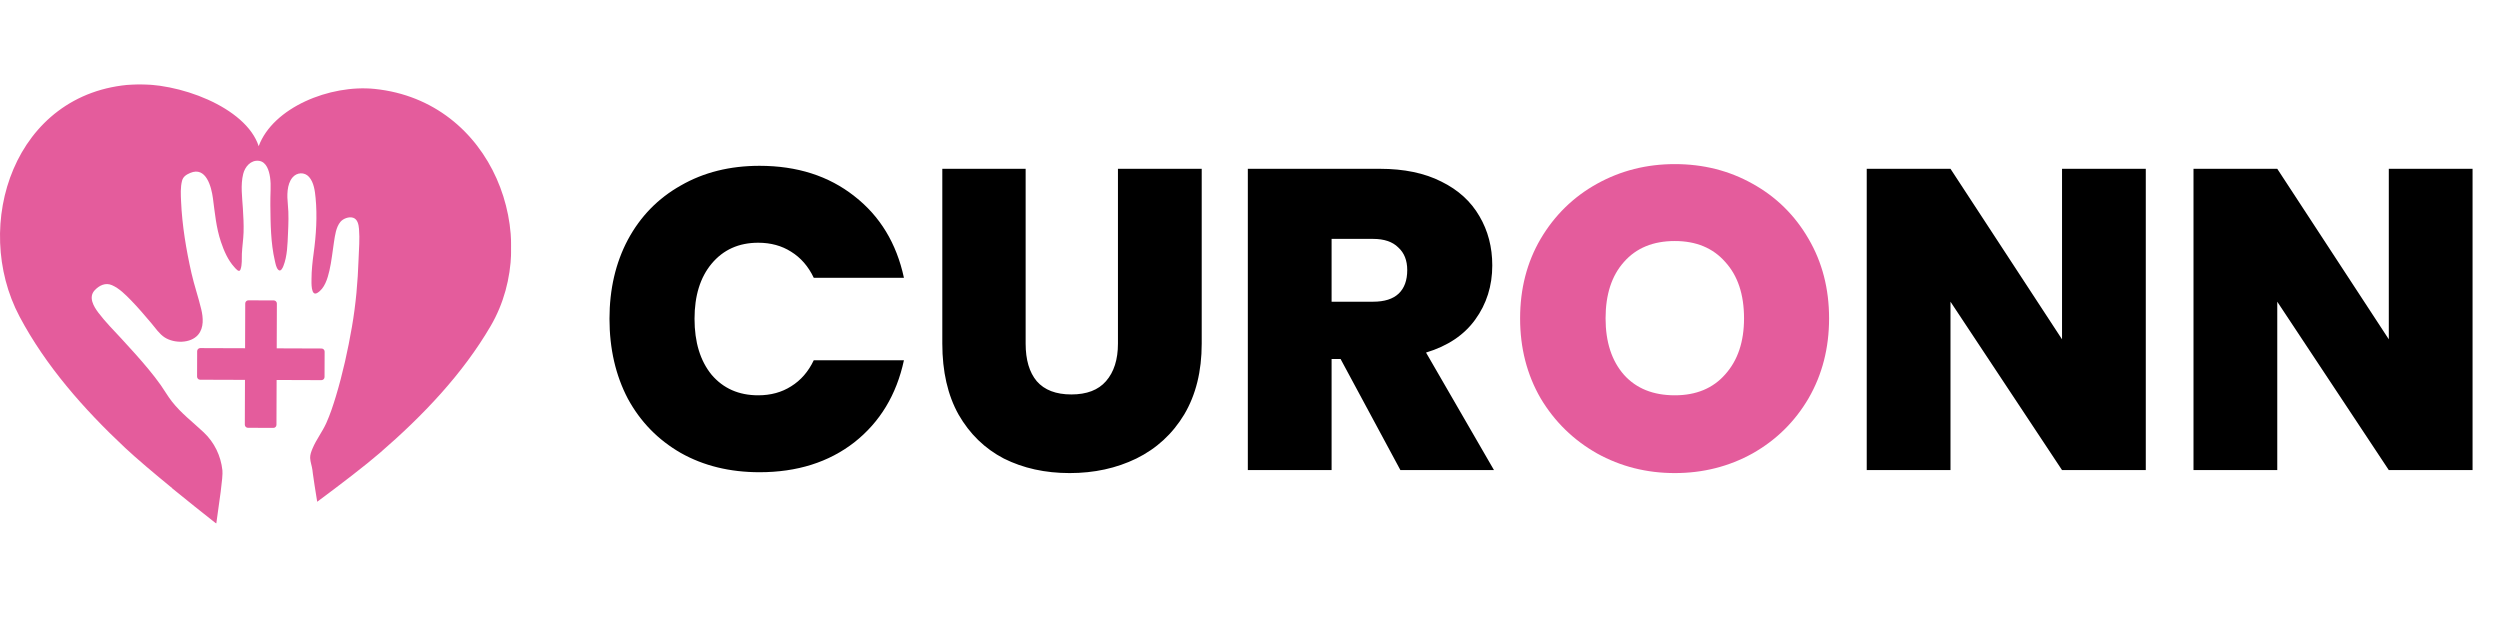
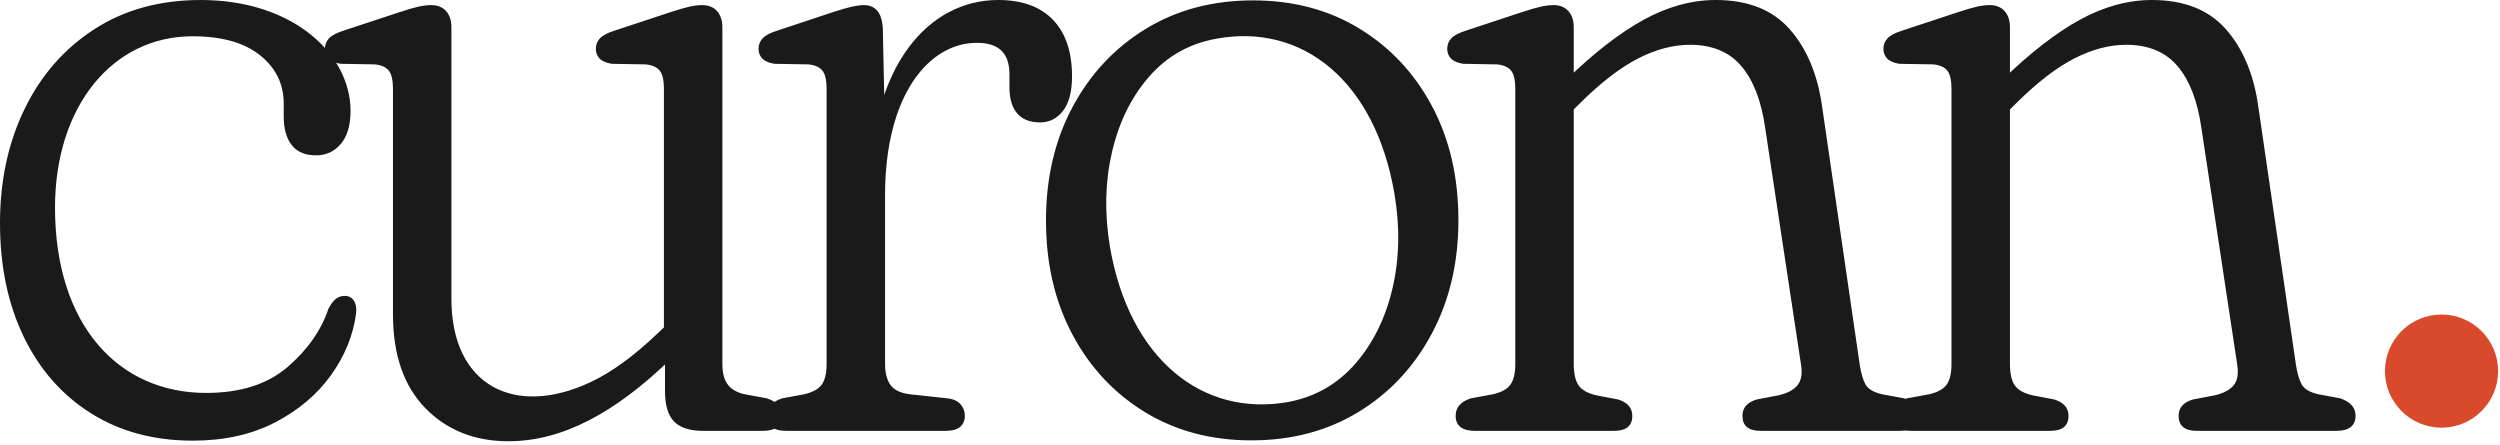
- <svg xmlns="http://www.w3.org/2000/svg" width="234" height="60" viewBox="0 0 234 60" fill="none">
-   <mask id="mask0_1056_5413" style="mask-type:alpha" maskUnits="userSpaceOnUse" x="0" y="7" width="48" height="43">
-     <rect y="7.887" width="47.854" height="41.122" fill="#E45C9C" />
-   </mask>
-   <g mask="url(#mask0_1056_5413)">
-     <path d="M35.077 8.324C30.882 7.892 25.549 10.065 24.213 13.684C23.026 10.015 16.625 7.643 12.416 7.907C1.31 8.604 -2.699 21.089 1.83 29.63C4.267 34.226 7.822 38.273 11.716 41.922C12.788 42.926 14.419 44.303 16.127 45.699C16.118 45.696 16.109 45.695 16.099 45.692C17.523 46.855 18.997 48.029 20.244 49.01C20.508 47.072 20.889 44.665 20.818 44.023C20.669 42.663 20.07 41.412 19.071 40.471C18.051 39.51 16.954 38.686 16.083 37.571C15.702 37.083 15.398 36.544 15.042 36.039C14.682 35.531 14.298 35.041 13.902 34.562C13.09 33.58 12.232 32.638 11.369 31.702C10.636 30.906 9.856 30.129 9.204 29.263C8.764 28.679 8.257 27.817 8.864 27.168C9.3 26.703 9.88 26.428 10.482 26.693C11.176 26.997 11.755 27.589 12.276 28.122C12.934 28.796 13.542 29.517 14.152 30.235C14.532 30.681 14.916 31.267 15.419 31.586C16.3 32.147 17.834 32.171 18.549 31.325C19.099 30.674 19.022 29.723 18.837 28.949C18.566 27.809 18.178 26.7 17.919 25.554C17.424 23.362 17.048 21.108 16.949 18.859C16.921 18.226 16.878 17.535 17.041 16.915C17.144 16.525 17.447 16.34 17.805 16.187C19.288 15.553 19.788 17.485 19.93 18.558C20.115 19.946 20.231 21.304 20.681 22.642C20.962 23.474 21.332 24.346 21.933 25.002C22.075 25.157 22.382 25.553 22.506 25.234C22.678 24.792 22.619 24.209 22.64 23.744C22.671 23.078 22.777 22.418 22.798 21.751C22.822 21.003 22.779 20.253 22.733 19.506C22.67 18.459 22.505 17.316 22.762 16.282C22.929 15.613 23.466 14.961 24.23 15.053C24.946 15.14 25.187 15.985 25.275 16.583C25.333 16.977 25.342 17.378 25.328 17.776C25.312 18.258 25.3 18.724 25.305 19.207C25.325 20.93 25.334 22.727 25.727 24.412C25.785 24.659 25.85 25.055 26.038 25.245C26.27 25.479 26.447 25.099 26.525 24.901C26.895 23.968 26.912 22.854 26.956 21.864C26.997 20.953 27.035 20.048 26.943 19.14C26.863 18.342 26.829 17.268 27.377 16.613C27.783 16.128 28.498 16.081 28.922 16.556C29.381 17.069 29.479 17.881 29.541 18.537C29.703 20.225 29.591 22.003 29.36 23.68C29.25 24.486 29.16 25.301 29.157 26.114C29.156 26.421 29.092 27.765 29.687 27.424C30.385 27.021 30.662 26.068 30.831 25.339C31.035 24.458 31.119 23.555 31.259 22.663C31.356 22.042 31.447 21.268 31.864 20.766C32.117 20.46 32.663 20.252 33.055 20.382C33.483 20.524 33.57 21.043 33.603 21.432C33.683 22.362 33.596 23.315 33.563 24.246C33.489 26.387 33.307 28.478 32.941 30.592C32.563 32.779 32.083 34.958 31.442 37.084C31.187 37.93 30.908 38.775 30.548 39.583C30.177 40.416 29.603 41.137 29.253 41.979C29.139 42.253 29.017 42.566 29.03 42.868C29.045 43.241 29.198 43.627 29.245 44.006C29.26 44.126 29.274 44.247 29.289 44.368C29.341 44.802 29.523 45.925 29.69 46.965C31.894 45.33 34.166 43.592 35.549 42.397C39.589 38.907 43.306 35.005 45.929 30.509C50.802 22.156 46.146 9.463 35.077 8.324Z" fill="#E45C9C" />
-     <path d="M30.098 32.62C28.819 32.615 27.54 32.611 26.261 32.606C26.141 32.606 26.021 32.606 25.901 32.605C25.904 31.674 25.908 30.742 25.911 29.811C25.912 29.343 25.914 28.876 25.915 28.408C25.916 28.253 25.784 28.12 25.628 28.119C24.833 28.117 24.038 28.114 23.243 28.111C23.088 28.111 22.955 28.242 22.954 28.398C22.95 29.677 22.946 30.957 22.941 32.236C22.941 32.355 22.94 32.475 22.94 32.595C22.008 32.592 21.077 32.589 20.145 32.586C19.678 32.584 19.21 32.582 18.743 32.581C18.587 32.58 18.454 32.712 18.454 32.868C18.451 33.663 18.449 34.458 18.446 35.253C18.446 35.341 18.478 35.408 18.528 35.455C18.574 35.507 18.642 35.542 18.733 35.542C20.012 35.546 21.291 35.551 22.57 35.555C22.69 35.555 22.81 35.556 22.93 35.556C22.927 36.488 22.923 37.419 22.92 38.351L22.916 39.753C22.915 39.909 23.047 40.042 23.203 40.042L25.588 40.05C25.676 40.051 25.743 40.018 25.79 39.968C25.842 39.922 25.876 39.854 25.877 39.763C25.881 38.484 25.885 37.205 25.89 35.926C25.89 35.806 25.891 35.686 25.891 35.566C26.823 35.569 27.754 35.573 28.686 35.576L30.088 35.581C30.244 35.581 30.376 35.45 30.377 35.294C30.38 34.499 30.382 33.704 30.385 32.909C30.386 32.753 30.254 32.62 30.098 32.62Z" fill="#E45C9C" />
-   </g>
-   <path d="M57.048 29.84C57.048 27.067 57.621 24.6 58.768 22.44C59.941 20.253 61.594 18.56 63.728 17.36C65.861 16.133 68.314 15.52 71.088 15.52C74.608 15.52 77.568 16.467 79.968 18.36C82.368 20.227 83.914 22.773 84.608 26H76.168C75.661 24.933 74.954 24.12 74.048 23.56C73.168 23 72.141 22.72 70.968 22.72C69.154 22.72 67.701 23.373 66.608 24.68C65.541 25.96 65.008 27.68 65.008 29.84C65.008 32.027 65.541 33.773 66.608 35.08C67.701 36.36 69.154 37 70.968 37C72.141 37 73.168 36.72 74.048 36.16C74.954 35.6 75.661 34.787 76.168 33.72H84.608C83.914 36.947 82.368 39.507 79.968 41.4C77.568 43.267 74.608 44.2 71.088 44.2C68.314 44.2 65.861 43.6 63.728 42.4C61.594 41.173 59.941 39.48 58.768 37.32C57.621 35.133 57.048 32.64 57.048 29.84ZM96 15.8V32.16C96 33.68 96.347 34.853 97.04 35.68C97.76 36.507 98.84 36.92 100.28 36.92C101.72 36.92 102.8 36.507 103.52 35.68C104.267 34.827 104.64 33.653 104.64 32.16V15.8H112.48V32.16C112.48 34.747 111.933 36.96 110.84 38.8C109.747 40.613 108.253 41.987 106.36 42.92C104.493 43.827 102.413 44.28 100.12 44.28C97.827 44.28 95.773 43.827 93.96 42.92C92.173 41.987 90.76 40.613 89.72 38.8C88.707 36.987 88.2 34.773 88.2 32.16V15.8H96ZM131.077 44L125.477 33.6H124.637V44H116.797V15.8H129.157C131.423 15.8 133.343 16.2 134.917 17C136.49 17.773 137.677 18.853 138.477 20.24C139.277 21.6 139.677 23.133 139.677 24.84C139.677 26.76 139.143 28.453 138.077 29.92C137.037 31.36 135.503 32.387 133.477 33L139.837 44H131.077ZM124.637 28.24H128.517C129.583 28.24 130.383 27.987 130.917 27.48C131.45 26.973 131.717 26.24 131.717 25.28C131.717 24.373 131.437 23.667 130.877 23.16C130.343 22.627 129.557 22.36 128.517 22.36H124.637V28.24ZM200.846 44H193.006L182.566 28.24V44H174.726V15.8H182.566L193.006 31.76V15.8H200.846V44ZM231.432 44H223.592L213.152 28.24V44H205.312V15.8H213.152L223.592 31.76V15.8H231.432V44Z" fill="black" />
-   <path d="M156.762 44.28C154.122 44.28 151.695 43.667 149.482 42.44C147.269 41.187 145.509 39.467 144.202 37.28C142.922 35.067 142.282 32.573 142.282 29.8C142.282 27.027 142.922 24.547 144.202 22.36C145.509 20.147 147.269 18.427 149.482 17.2C151.695 15.973 154.122 15.36 156.762 15.36C159.429 15.36 161.855 15.973 164.042 17.2C166.255 18.427 168.002 20.147 169.282 22.36C170.562 24.547 171.202 27.027 171.202 29.8C171.202 32.573 170.562 35.067 169.282 37.28C168.002 39.467 166.255 41.187 164.042 42.44C161.829 43.667 159.402 44.28 156.762 44.28ZM156.762 37C158.762 37 160.335 36.347 161.482 35.04C162.655 33.733 163.242 31.987 163.242 29.8C163.242 27.56 162.655 25.8 161.482 24.52C160.335 23.213 158.762 22.56 156.762 22.56C154.735 22.56 153.149 23.213 152.002 24.52C150.855 25.8 150.282 27.56 150.282 29.8C150.282 32.013 150.855 33.773 152.002 35.08C153.149 36.36 154.735 37 156.762 37Z" fill="#E45C9C" />
+ <svg xmlns="http://www.w3.org/2000/svg" width="225" height="40" viewBox="0 0 225 40" fill="none">
+   <path d="M224.83 33.399C224.83 30.587 222.55 28.308 219.739 28.308C216.927 28.308 214.647 30.587 214.647 33.399C214.647 36.211 216.927 38.49 219.739 38.49C222.55 38.49 224.83 36.211 224.83 33.399Z" fill="#D94A2C" />
+   <path d="M31.548 9.976C31.548 11.27 31.258 12.261 30.677 12.949C30.096 13.637 29.349 13.981 28.435 13.981C27.463 13.981 26.736 13.674 26.256 13.059C25.775 12.445 25.535 11.594 25.535 10.506V9.333C25.535 7.556 24.822 6.101 23.395 4.966C21.969 3.831 19.947 3.264 17.33 3.264C10.115 3.264 4.951 9.58 4.951 18.683C4.951 29.268 10.672 35.363 18.541 35.363C21.625 35.363 24.069 34.587 25.876 33.035C27.682 31.482 28.91 29.732 29.558 27.786C29.794 27.345 30.026 27.042 30.252 26.877C30.48 26.713 30.737 26.63 31.026 26.63C31.386 26.63 31.658 26.772 31.844 27.054C32.029 27.336 32.099 27.712 32.052 28.183C31.793 30.165 31.038 32.026 29.788 33.767C28.539 35.507 26.86 36.925 24.753 38.018C22.645 39.112 20.177 39.659 17.348 39.659C13.846 39.659 10.79 38.836 8.179 37.189C5.567 35.543 3.551 33.246 2.131 30.3C0.71 27.354 0 23.949 0 20.085C0 16.263 0.738 12.835 2.215 9.8C3.691 6.766 5.786 4.374 8.497 2.624C11.208 0.875 14.4 0 18.073 0C26.402 0 31.548 4.896 31.548 9.976ZM59.85 35.204V31.808L59.753 31.332V8.001C59.753 7.231 59.631 6.686 59.386 6.369C59.142 6.051 58.722 5.86 58.126 5.795L55.04 5.742C54.522 5.648 54.156 5.484 53.944 5.248C53.732 5.013 53.626 4.728 53.626 4.393C53.626 4.034 53.746 3.722 53.988 3.458C54.23 3.193 54.666 2.961 55.297 2.761L60.239 1.129C61.035 0.864 61.643 0.687 62.061 0.595C62.48 0.504 62.857 0.459 63.193 0.459C63.765 0.459 64.211 0.638 64.532 0.997C64.853 1.355 65.014 1.844 65.014 2.461V32.761C65.014 33.567 65.177 34.186 65.505 34.618C65.832 35.05 66.346 35.34 67.048 35.487L69.01 35.848C69.465 35.995 69.806 36.2 70.036 36.461C70.266 36.723 70.381 37.045 70.381 37.427C70.381 37.863 70.238 38.196 69.952 38.428C69.666 38.661 69.235 38.777 68.657 38.777H63.29C62.082 38.777 61.206 38.496 60.664 37.934C60.121 37.373 59.85 36.463 59.85 35.204ZM35.367 28.28V8.001C35.367 7.231 35.245 6.686 35 6.369C34.756 6.051 34.336 5.86 33.74 5.795L30.655 5.742C30.136 5.648 29.77 5.484 29.558 5.248C29.346 5.013 29.24 4.728 29.24 4.393C29.24 4.034 29.361 3.722 29.602 3.458C29.844 3.193 30.28 2.961 30.911 2.761L35.854 1.129C36.649 0.864 37.257 0.687 37.675 0.595C38.094 0.504 38.471 0.459 38.807 0.459C39.379 0.459 39.825 0.638 40.146 0.997C40.468 1.355 40.628 1.844 40.628 2.461V26.904C40.628 34.774 46.381 37.602 53.206 34.366C55.054 33.49 57.021 32.061 59.108 30.079L60.664 28.606L62.282 30.441L60.46 32.214C57.92 34.707 55.432 36.581 52.998 37.833C50.563 39.086 48.153 39.712 45.765 39.712C42.712 39.712 40.216 38.717 38.276 36.726C36.337 34.736 35.367 31.92 35.367 28.28ZM78.286 17.201C78.286 5.734 83.697 0 89.833 0C91.985 0 93.63 0.595 94.771 1.786C95.912 2.977 96.482 4.672 96.482 6.872C96.482 8.242 96.212 9.275 95.673 9.972C95.134 10.669 94.446 11.017 93.608 11.017C92.701 11.017 92.014 10.747 91.548 10.206C91.083 9.665 90.85 8.88 90.85 7.851V6.677C90.85 5.731 90.608 5.024 90.125 4.556C89.642 4.089 88.905 3.855 87.914 3.855C83.6 3.855 79.656 8.556 79.656 17.554L78.286 17.201ZM79.453 2.567L79.656 12.085V32.761C79.656 33.561 79.818 34.19 80.142 34.649C80.467 35.107 81.059 35.387 81.919 35.487L85.253 35.848C85.79 35.907 86.188 36.085 86.447 36.382C86.706 36.679 86.836 37.027 86.836 37.427C86.836 37.851 86.694 38.181 86.411 38.42C86.128 38.658 85.686 38.777 85.085 38.777H70.752C70.174 38.777 69.743 38.661 69.457 38.428C69.171 38.196 69.028 37.863 69.028 37.427C69.028 37.045 69.143 36.723 69.373 36.461C69.603 36.2 69.945 35.995 70.399 35.848L72.362 35.487C73.134 35.31 73.666 35.019 73.957 34.613C74.249 34.208 74.395 33.59 74.395 32.761V8.001C74.395 7.231 74.273 6.686 74.028 6.369C73.784 6.051 73.364 5.86 72.768 5.795L69.682 5.742C69.164 5.648 68.798 5.484 68.586 5.248C68.374 5.013 68.268 4.728 68.268 4.393C68.268 4.034 68.39 3.721 68.635 3.453C68.879 3.186 69.314 2.955 69.939 2.761L74.961 1.094C75.698 0.853 76.274 0.687 76.69 0.595C77.105 0.504 77.461 0.459 77.755 0.459C78.256 0.459 78.654 0.626 78.949 0.961C79.244 1.297 79.412 1.832 79.453 2.567ZM112.778 0.035C116.385 0.035 119.577 0.882 122.353 2.576C125.13 4.269 127.308 6.598 128.887 9.562C130.467 12.526 131.257 15.945 131.257 19.821C131.257 23.626 130.46 27.024 128.865 30.018C127.271 33.011 125.075 35.362 122.278 37.07C119.481 38.778 116.261 39.633 112.618 39.633C109.017 39.633 105.827 38.786 103.047 37.092C100.268 35.398 98.088 33.064 96.509 30.088C94.929 27.113 94.139 23.699 94.139 19.847C94.139 16.013 94.936 12.607 96.531 9.628C98.125 6.65 100.321 4.306 103.118 2.598C105.915 0.89 109.135 0.035 112.778 0.035ZM115.969 36.175C118.386 35.71 120.393 34.557 121.991 32.717C123.588 30.876 124.699 28.621 125.324 25.951C125.949 23.282 126.008 20.45 125.501 17.457C123.786 7.33 117.243 2.029 109.426 3.493C107.01 3.934 105.003 5.075 103.405 6.916C101.808 8.756 100.698 11.017 100.076 13.699C99.455 16.381 99.394 19.218 99.895 22.211C101.628 32.32 108.224 37.568 115.969 36.175ZM141.637 2.461V32.761C141.637 33.608 141.779 34.243 142.062 34.666C142.345 35.09 142.875 35.393 143.653 35.575L145.634 35.954C146.483 36.219 146.907 36.71 146.907 37.427C146.907 38.327 146.359 38.777 145.262 38.777H132.734C132.156 38.777 131.724 38.661 131.438 38.428C131.152 38.196 131.009 37.863 131.009 37.427C131.009 37.045 131.124 36.723 131.354 36.461C131.584 36.2 131.926 35.995 132.38 35.848L134.343 35.487C135.115 35.316 135.647 35.027 135.939 34.618C136.23 34.209 136.376 33.59 136.376 32.761V8.001C136.376 7.231 136.254 6.686 136.009 6.369C135.765 6.051 135.345 5.86 134.749 5.795L131.664 5.742C131.145 5.648 130.779 5.484 130.567 5.248C130.355 5.013 130.249 4.728 130.249 4.393C130.249 4.034 130.37 3.722 130.611 3.458C130.853 3.193 131.289 2.961 131.92 2.761L136.863 1.129C137.658 0.864 138.266 0.687 138.684 0.595C139.103 0.504 139.48 0.459 139.816 0.459C140.388 0.459 140.834 0.638 141.155 0.997C141.477 1.355 141.637 1.844 141.637 2.461ZM140.718 10.753L139.108 8.98L140.939 7.207C143.432 4.778 145.761 2.97 147.924 1.782C150.087 0.594 152.254 0 154.423 0C157.311 0 159.529 0.878 161.076 2.633C162.623 4.388 163.598 6.727 163.998 9.65L167.367 32.761C167.491 33.584 167.669 34.2 167.902 34.609C168.135 35.018 168.634 35.31 169.401 35.487L171.363 35.848C171.812 36.001 172.153 36.207 172.389 36.466C172.625 36.725 172.743 37.045 172.743 37.427C172.743 37.863 172.6 38.196 172.314 38.428C172.028 38.661 171.596 38.777 171.019 38.777H158.463C157.367 38.777 156.819 38.327 156.819 37.427C156.819 36.698 157.246 36.207 158.101 35.954L160.081 35.575C160.859 35.393 161.421 35.096 161.766 34.684C162.111 34.273 162.221 33.661 162.097 32.849L158.861 11.476C158.513 9.059 157.797 7.214 156.713 5.941C155.628 4.668 154.092 4.031 152.106 4.031C150.585 4.031 149.023 4.443 147.42 5.266C145.817 6.09 144.081 7.427 142.212 9.28L140.718 10.753ZM180.895 2.461V32.761C180.895 33.608 181.036 34.243 181.319 34.666C181.602 35.09 182.133 35.393 182.911 35.575L184.891 35.954C185.74 36.219 186.165 36.71 186.165 37.427C186.165 38.327 185.616 38.777 184.52 38.777H171.991C171.413 38.777 170.982 38.661 170.696 38.428C170.41 38.196 170.267 37.863 170.267 37.427C170.267 37.045 170.382 36.723 170.612 36.461C170.842 36.2 171.184 35.995 171.638 35.848L173.6 35.487C174.373 35.316 174.905 35.027 175.196 34.618C175.488 34.209 175.634 33.59 175.634 32.761V8.001C175.634 7.231 175.512 6.686 175.267 6.369C175.023 6.051 174.603 5.86 174.007 5.795L170.921 5.742C170.403 5.648 170.037 5.484 169.825 5.248C169.613 5.013 169.507 4.728 169.507 4.393C169.507 4.034 169.627 3.722 169.869 3.458C170.111 3.193 170.547 2.961 171.178 2.761L176.12 1.129C176.916 0.864 177.524 0.687 177.942 0.595C178.36 0.504 178.738 0.459 179.074 0.459C179.646 0.459 180.092 0.638 180.413 0.997C180.734 1.355 180.895 1.844 180.895 2.461ZM179.975 10.753L178.366 8.98L180.196 7.207C182.69 4.778 185.018 2.97 187.182 1.782C189.345 0.594 191.511 0 193.68 0C196.569 0 198.786 0.878 200.334 2.633C201.881 4.388 202.855 6.727 203.256 9.65L206.625 32.761C206.748 33.584 206.927 34.2 207.16 34.609C207.393 35.018 207.892 35.31 208.658 35.487L210.621 35.848C211.069 36.001 211.411 36.207 211.647 36.466C211.883 36.725 212.001 37.045 212.001 37.427C212.001 37.863 211.858 38.196 211.572 38.428C211.286 38.661 210.854 38.777 210.276 38.777H197.721C196.625 38.777 196.076 38.327 196.076 37.427C196.076 36.698 196.504 36.207 197.358 35.954L199.339 35.575C200.117 35.393 200.679 35.096 201.023 34.684C201.368 34.273 201.479 33.661 201.355 32.849L198.119 11.476C197.771 9.059 197.055 7.214 195.97 5.941C194.886 4.668 193.35 4.031 191.364 4.031C189.843 4.031 188.281 4.443 186.678 5.266C185.074 6.09 183.338 7.427 181.47 9.28L179.975 10.753Z" fill="#1A1A1A" />
</svg>
